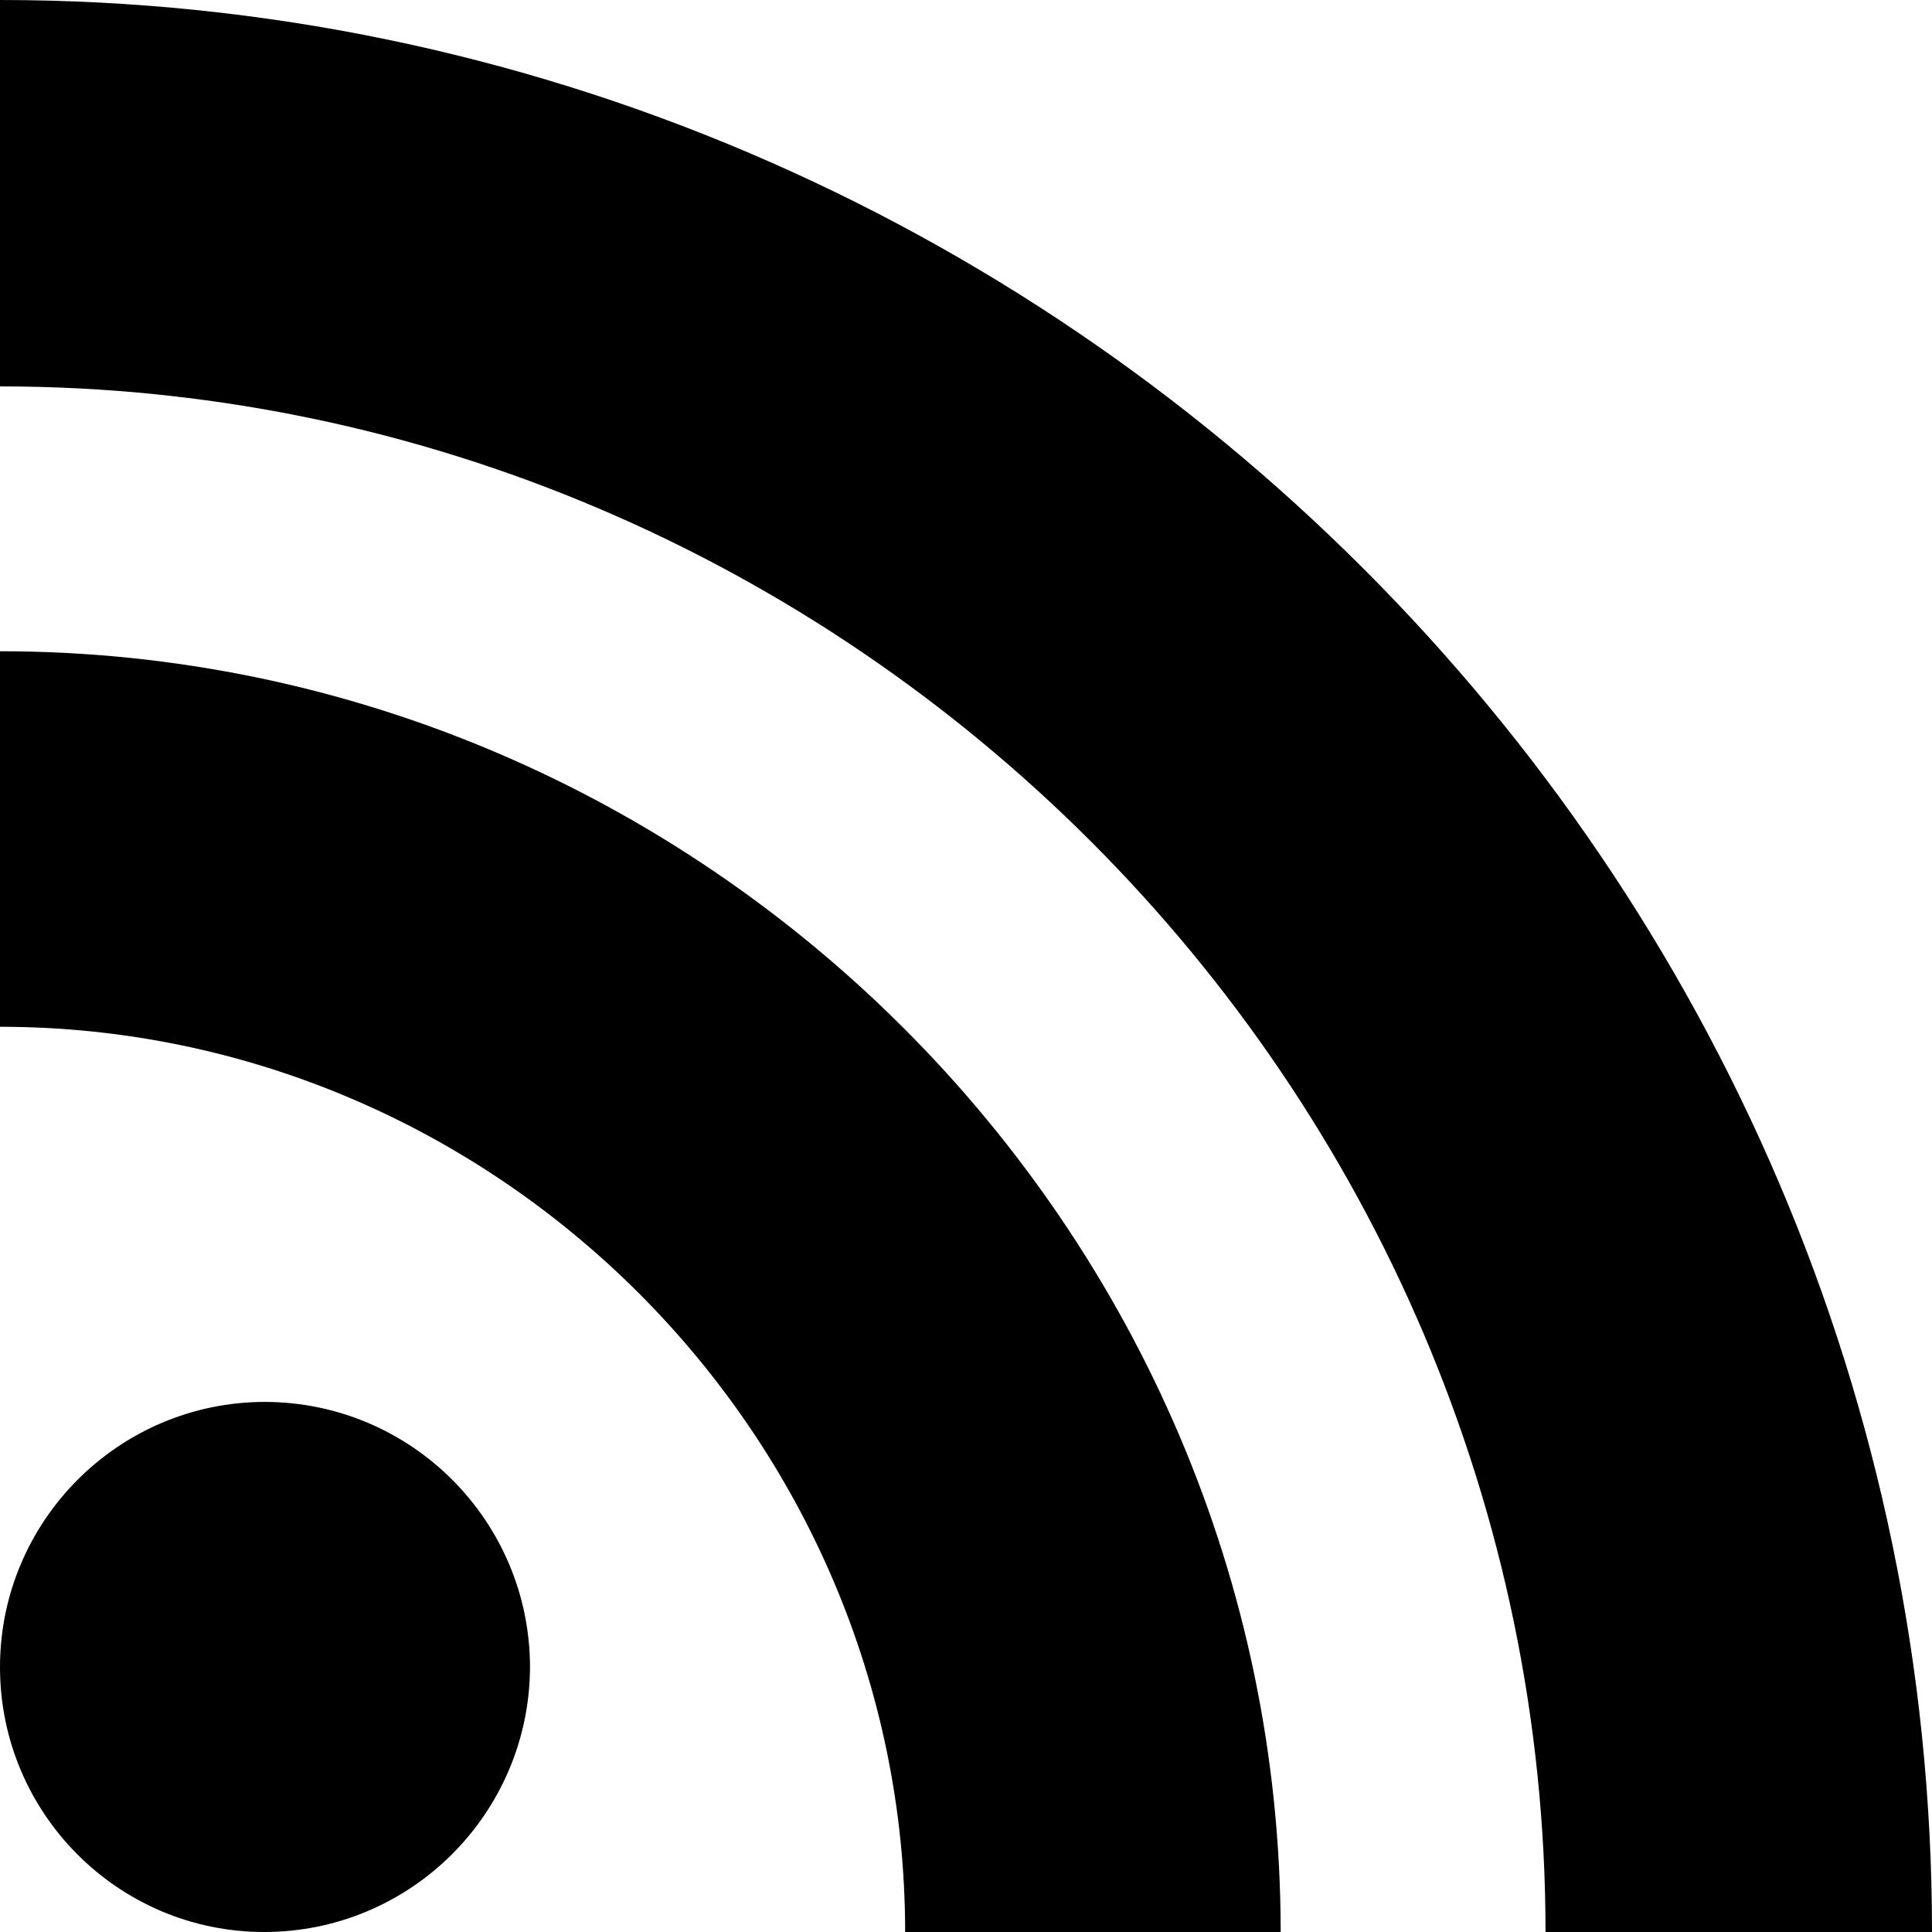
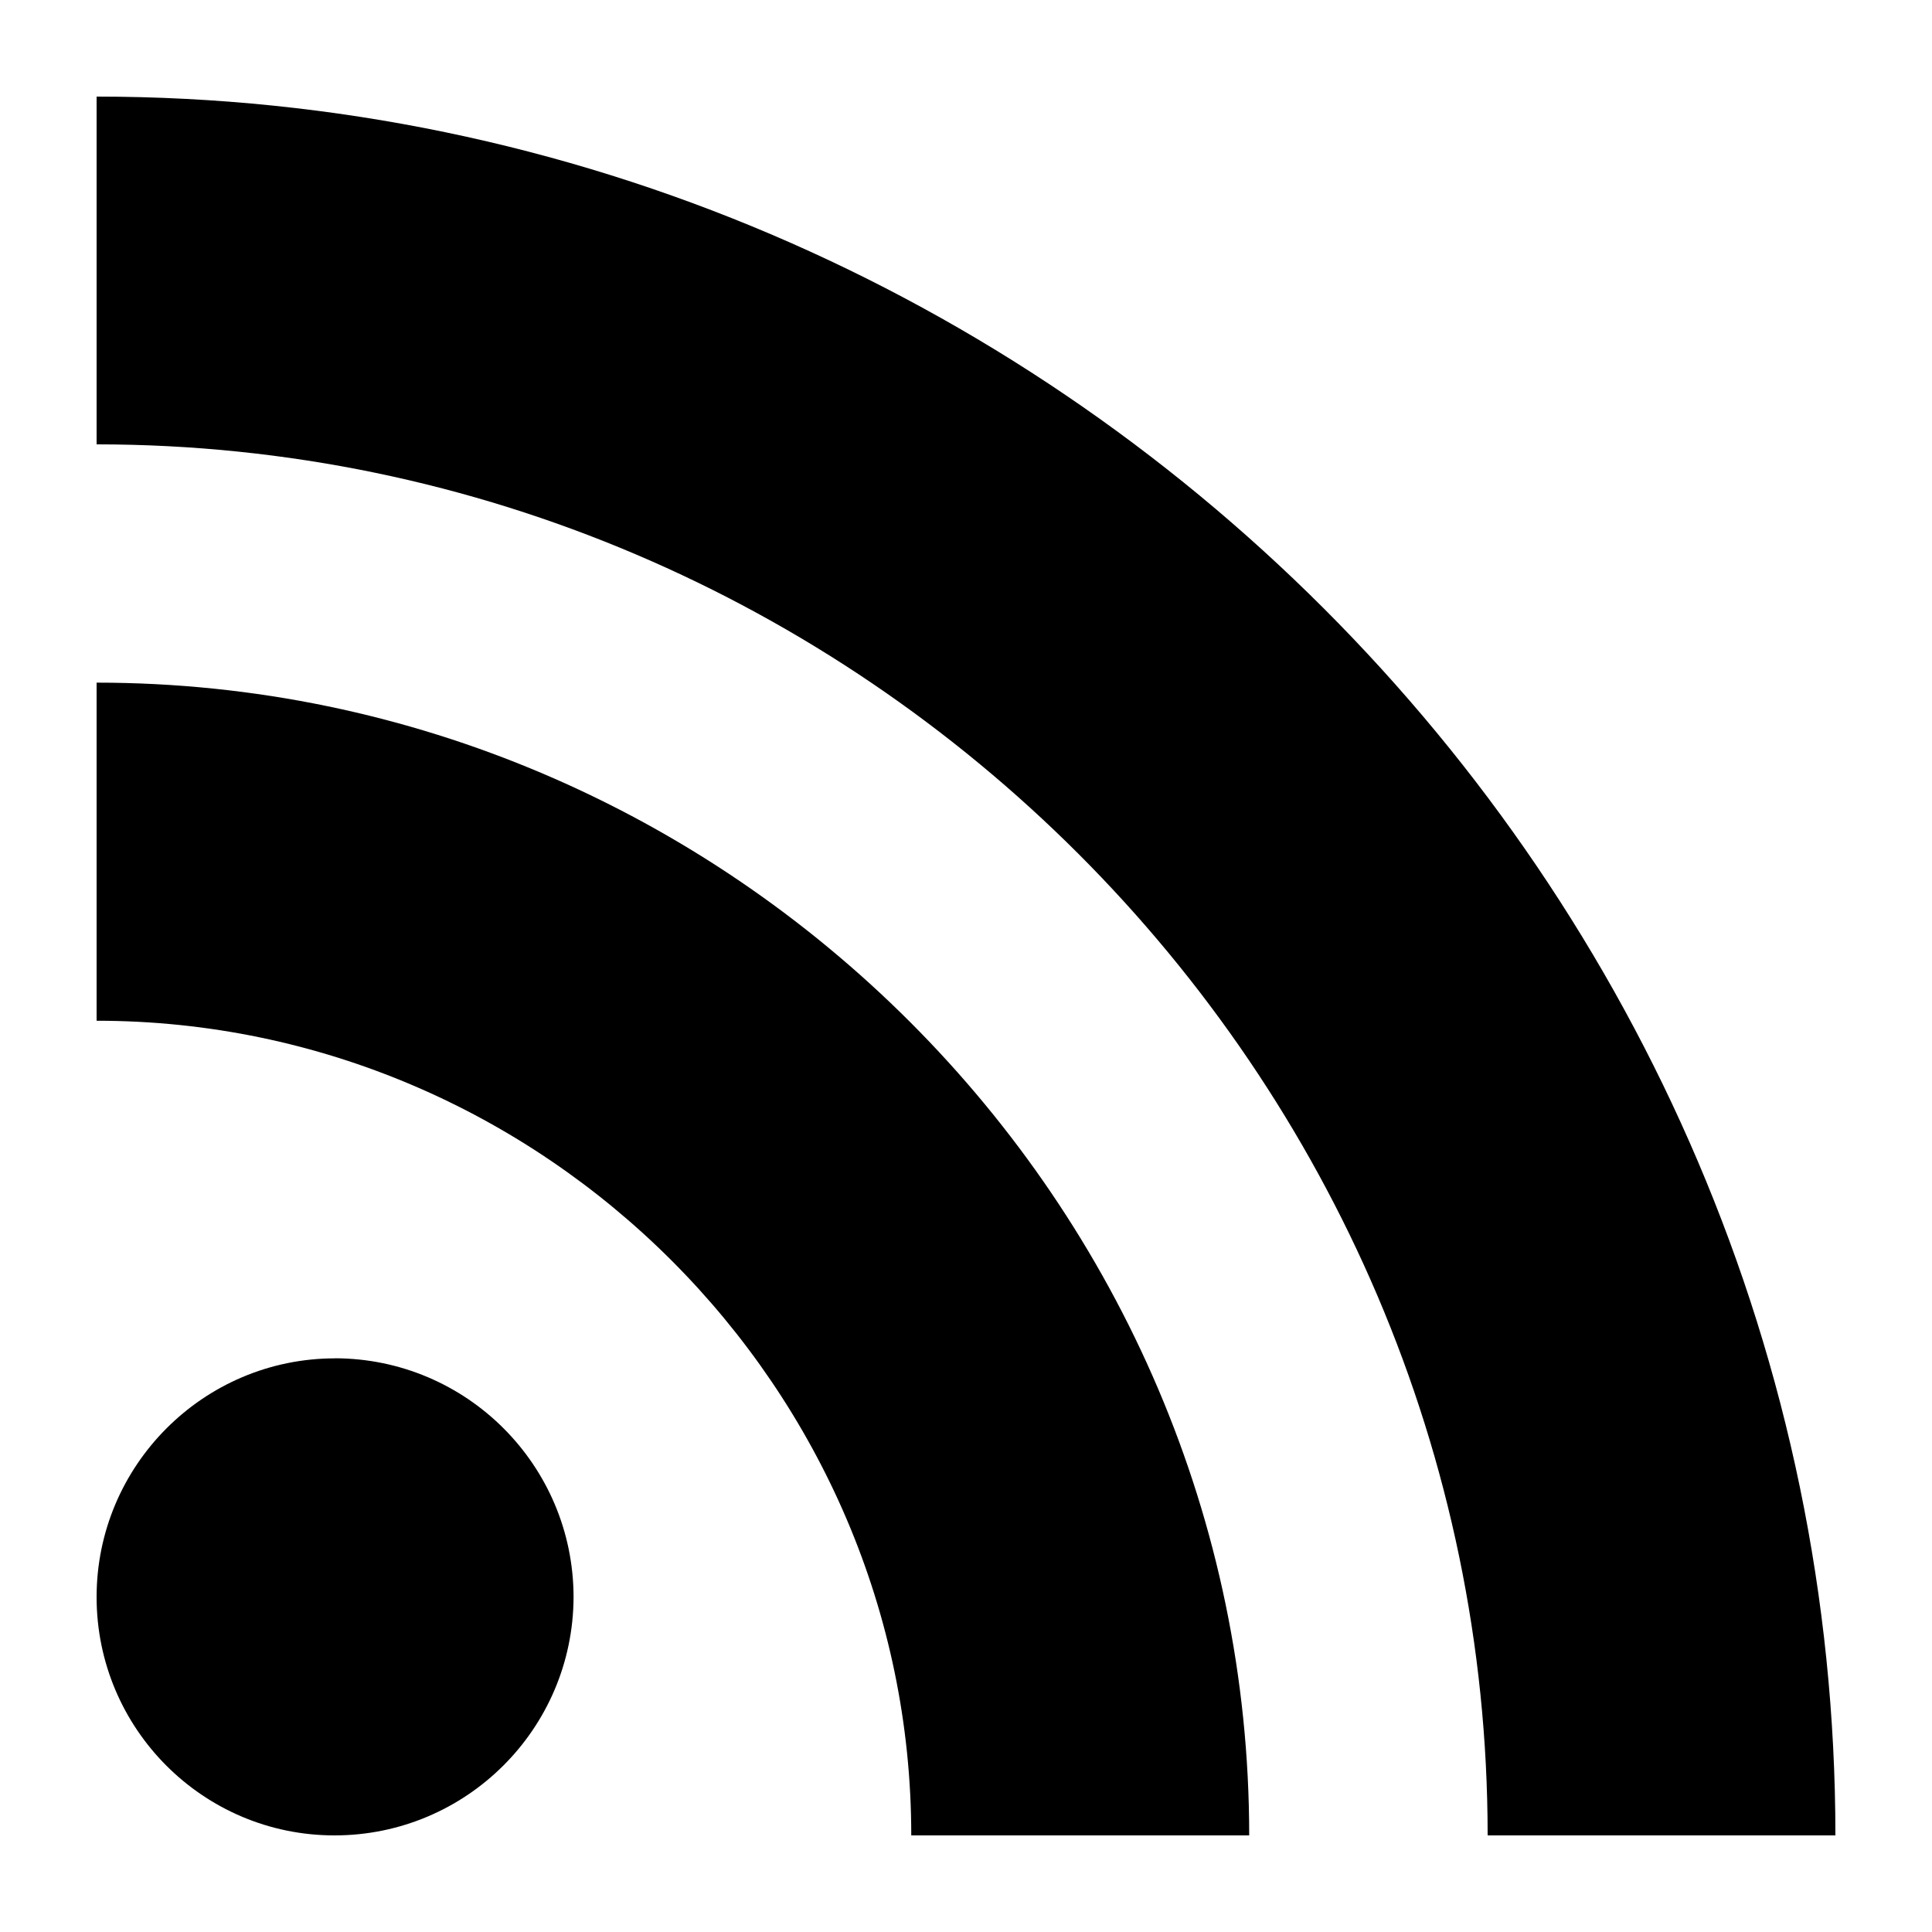
<svg xmlns="http://www.w3.org/2000/svg" fill="currentColor" aria-hidden="true" viewBox="0 0 24 24">
-   <path d="M19.199 24C19.199 13.467 10.533 4.8 0 4.8V0c13.165 0 24 10.835 24 24zM3.291 17.415a3.3 3.3 0 0 1 3.293 3.295A3.303 3.303 0 0 1 3.283 24C1.47 24 0 22.526 0 20.71s1.475-3.294 3.291-3.295M15.909 24h-4.665c0-6.169-5.075-11.245-11.244-11.245V8.09c8.727 0 15.909 7.184 15.909 15.91" />
+   <path d="M18.48 22.8c0-9.48-7.8-17.28-17.28-17.28V1.2c11.849 0 21.6 9.752 21.6 21.6zM4.161 16.873a2.97 2.97 0 0 1 2.964 2.966A2.97 2.97 0 0 1 4.155 22.8c-1.632 0-2.955-1.327-2.955-2.961s1.328-2.965 2.962-2.965M15.518 22.8H11.32c0-5.552-4.568-10.12-10.12-10.12V8.48c7.854 0 14.318 6.466 14.318 14.319" />
</svg>
